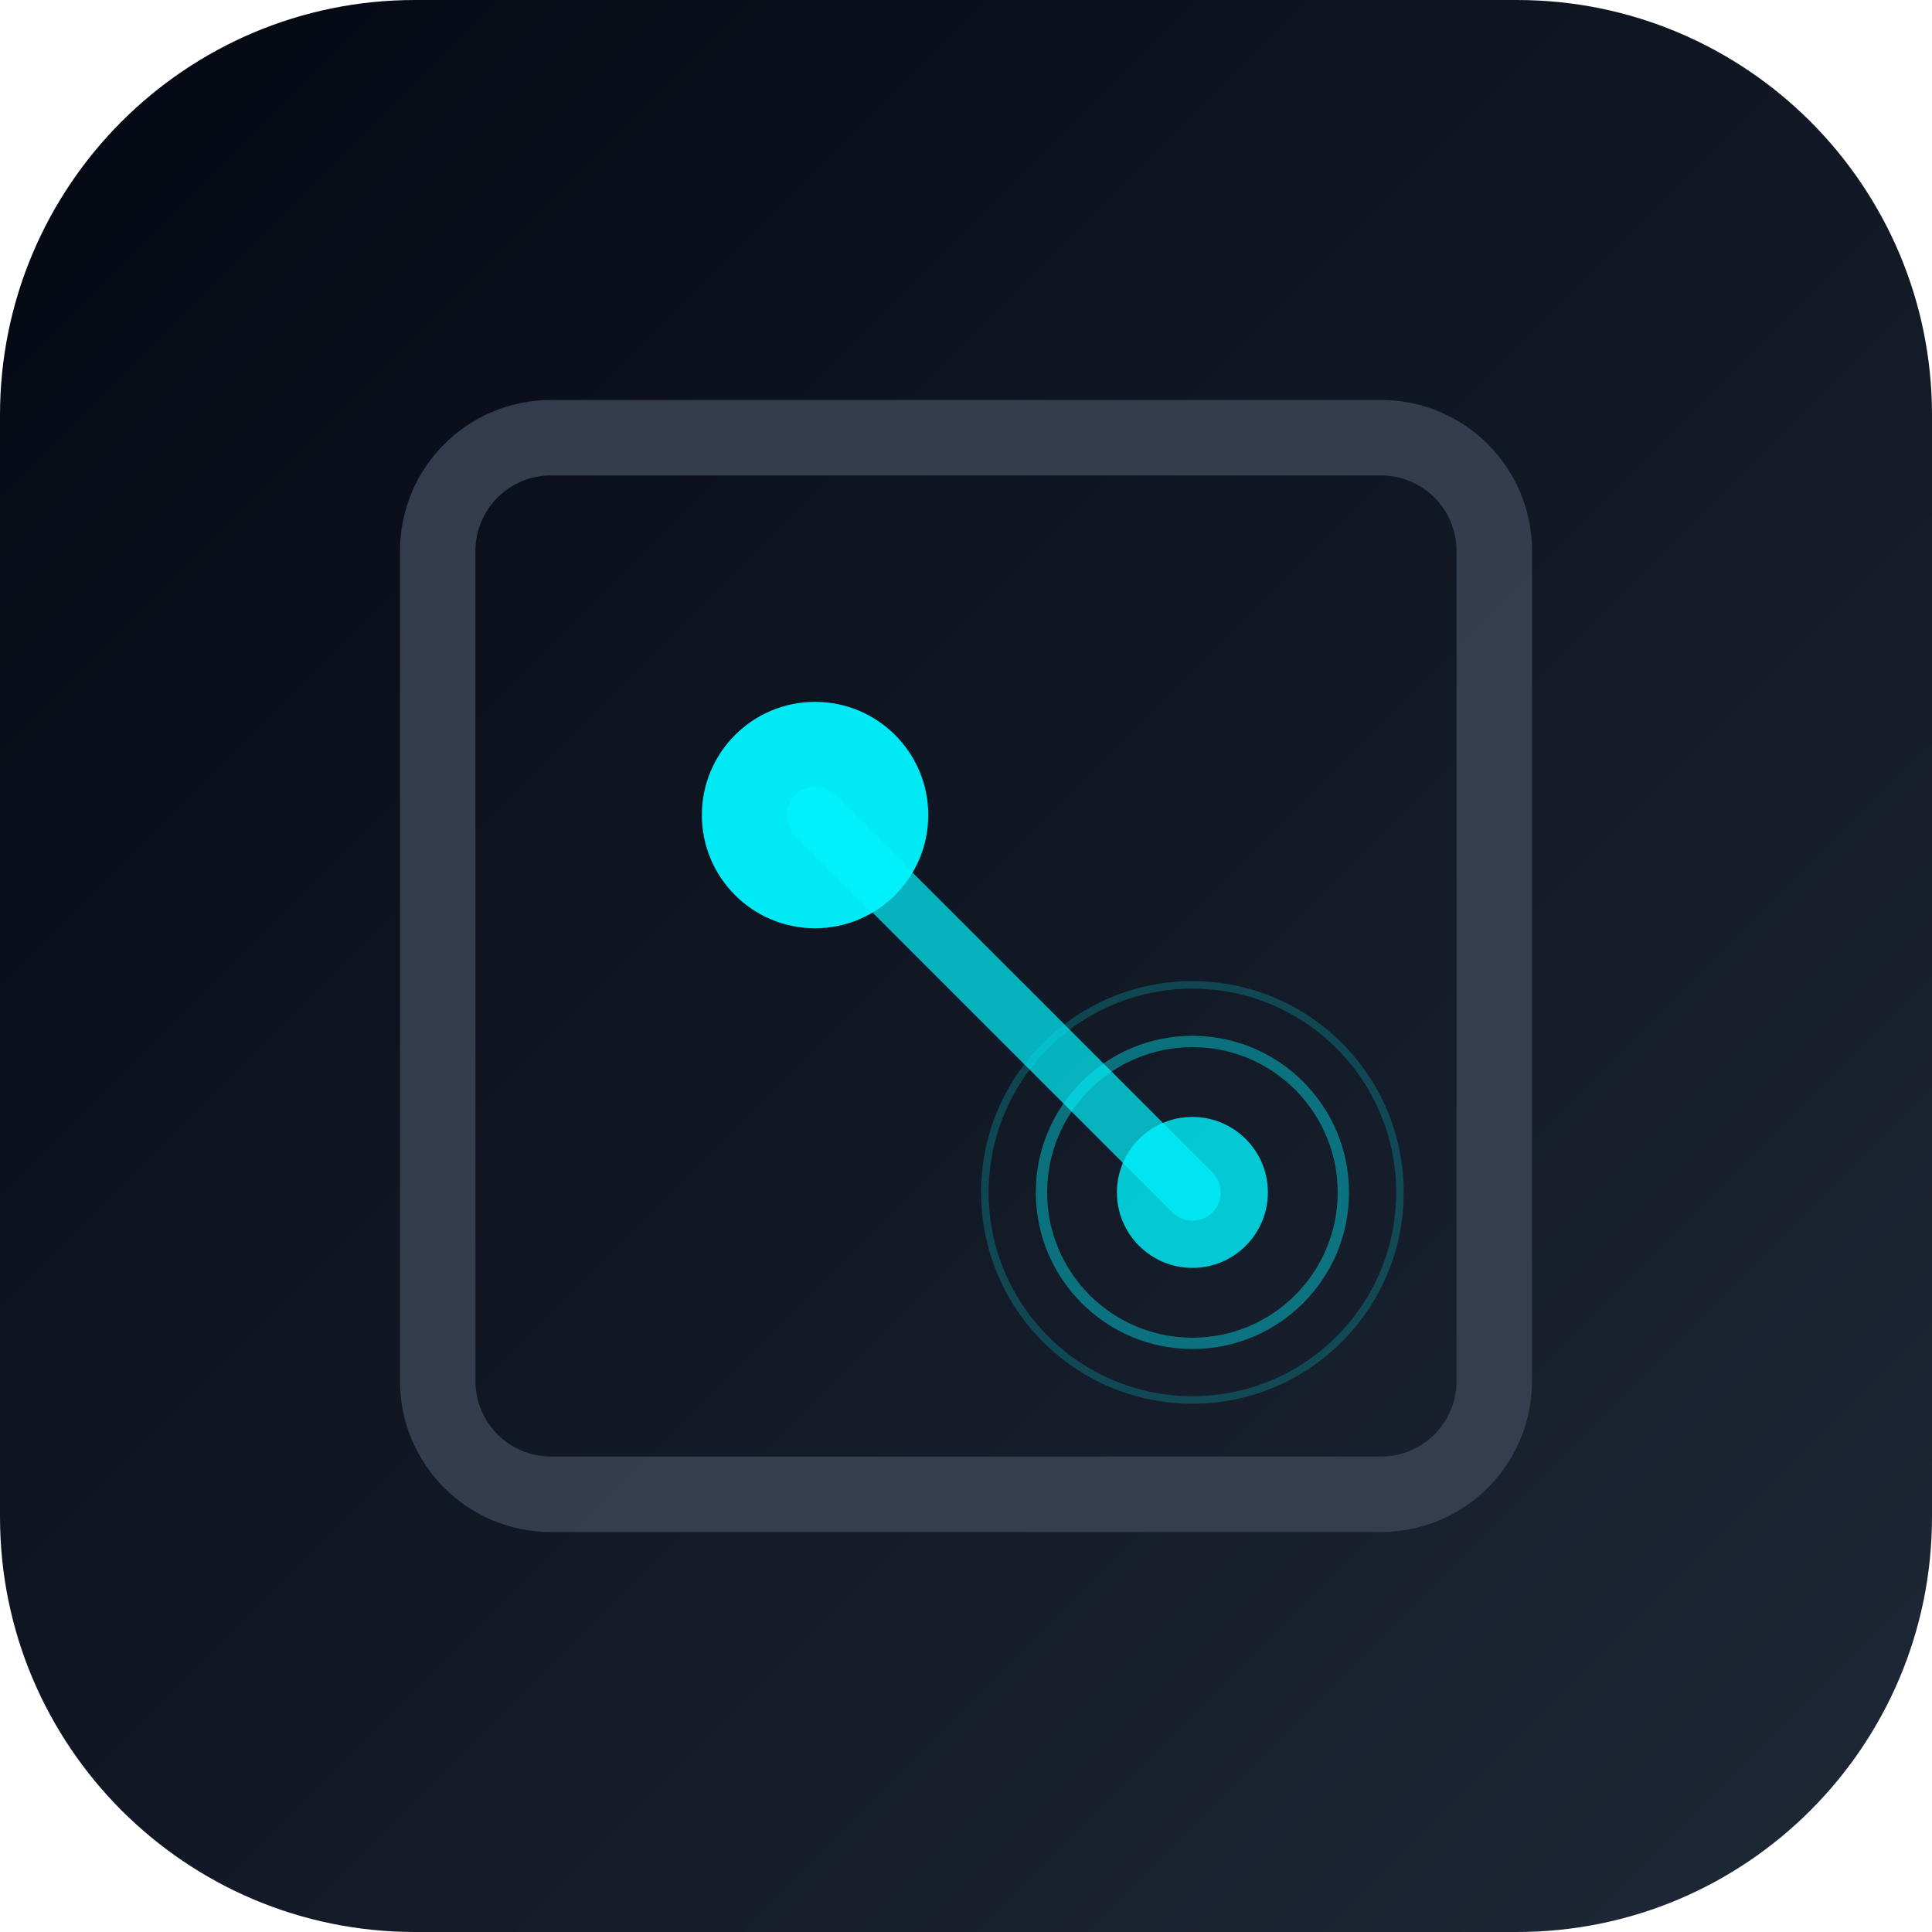
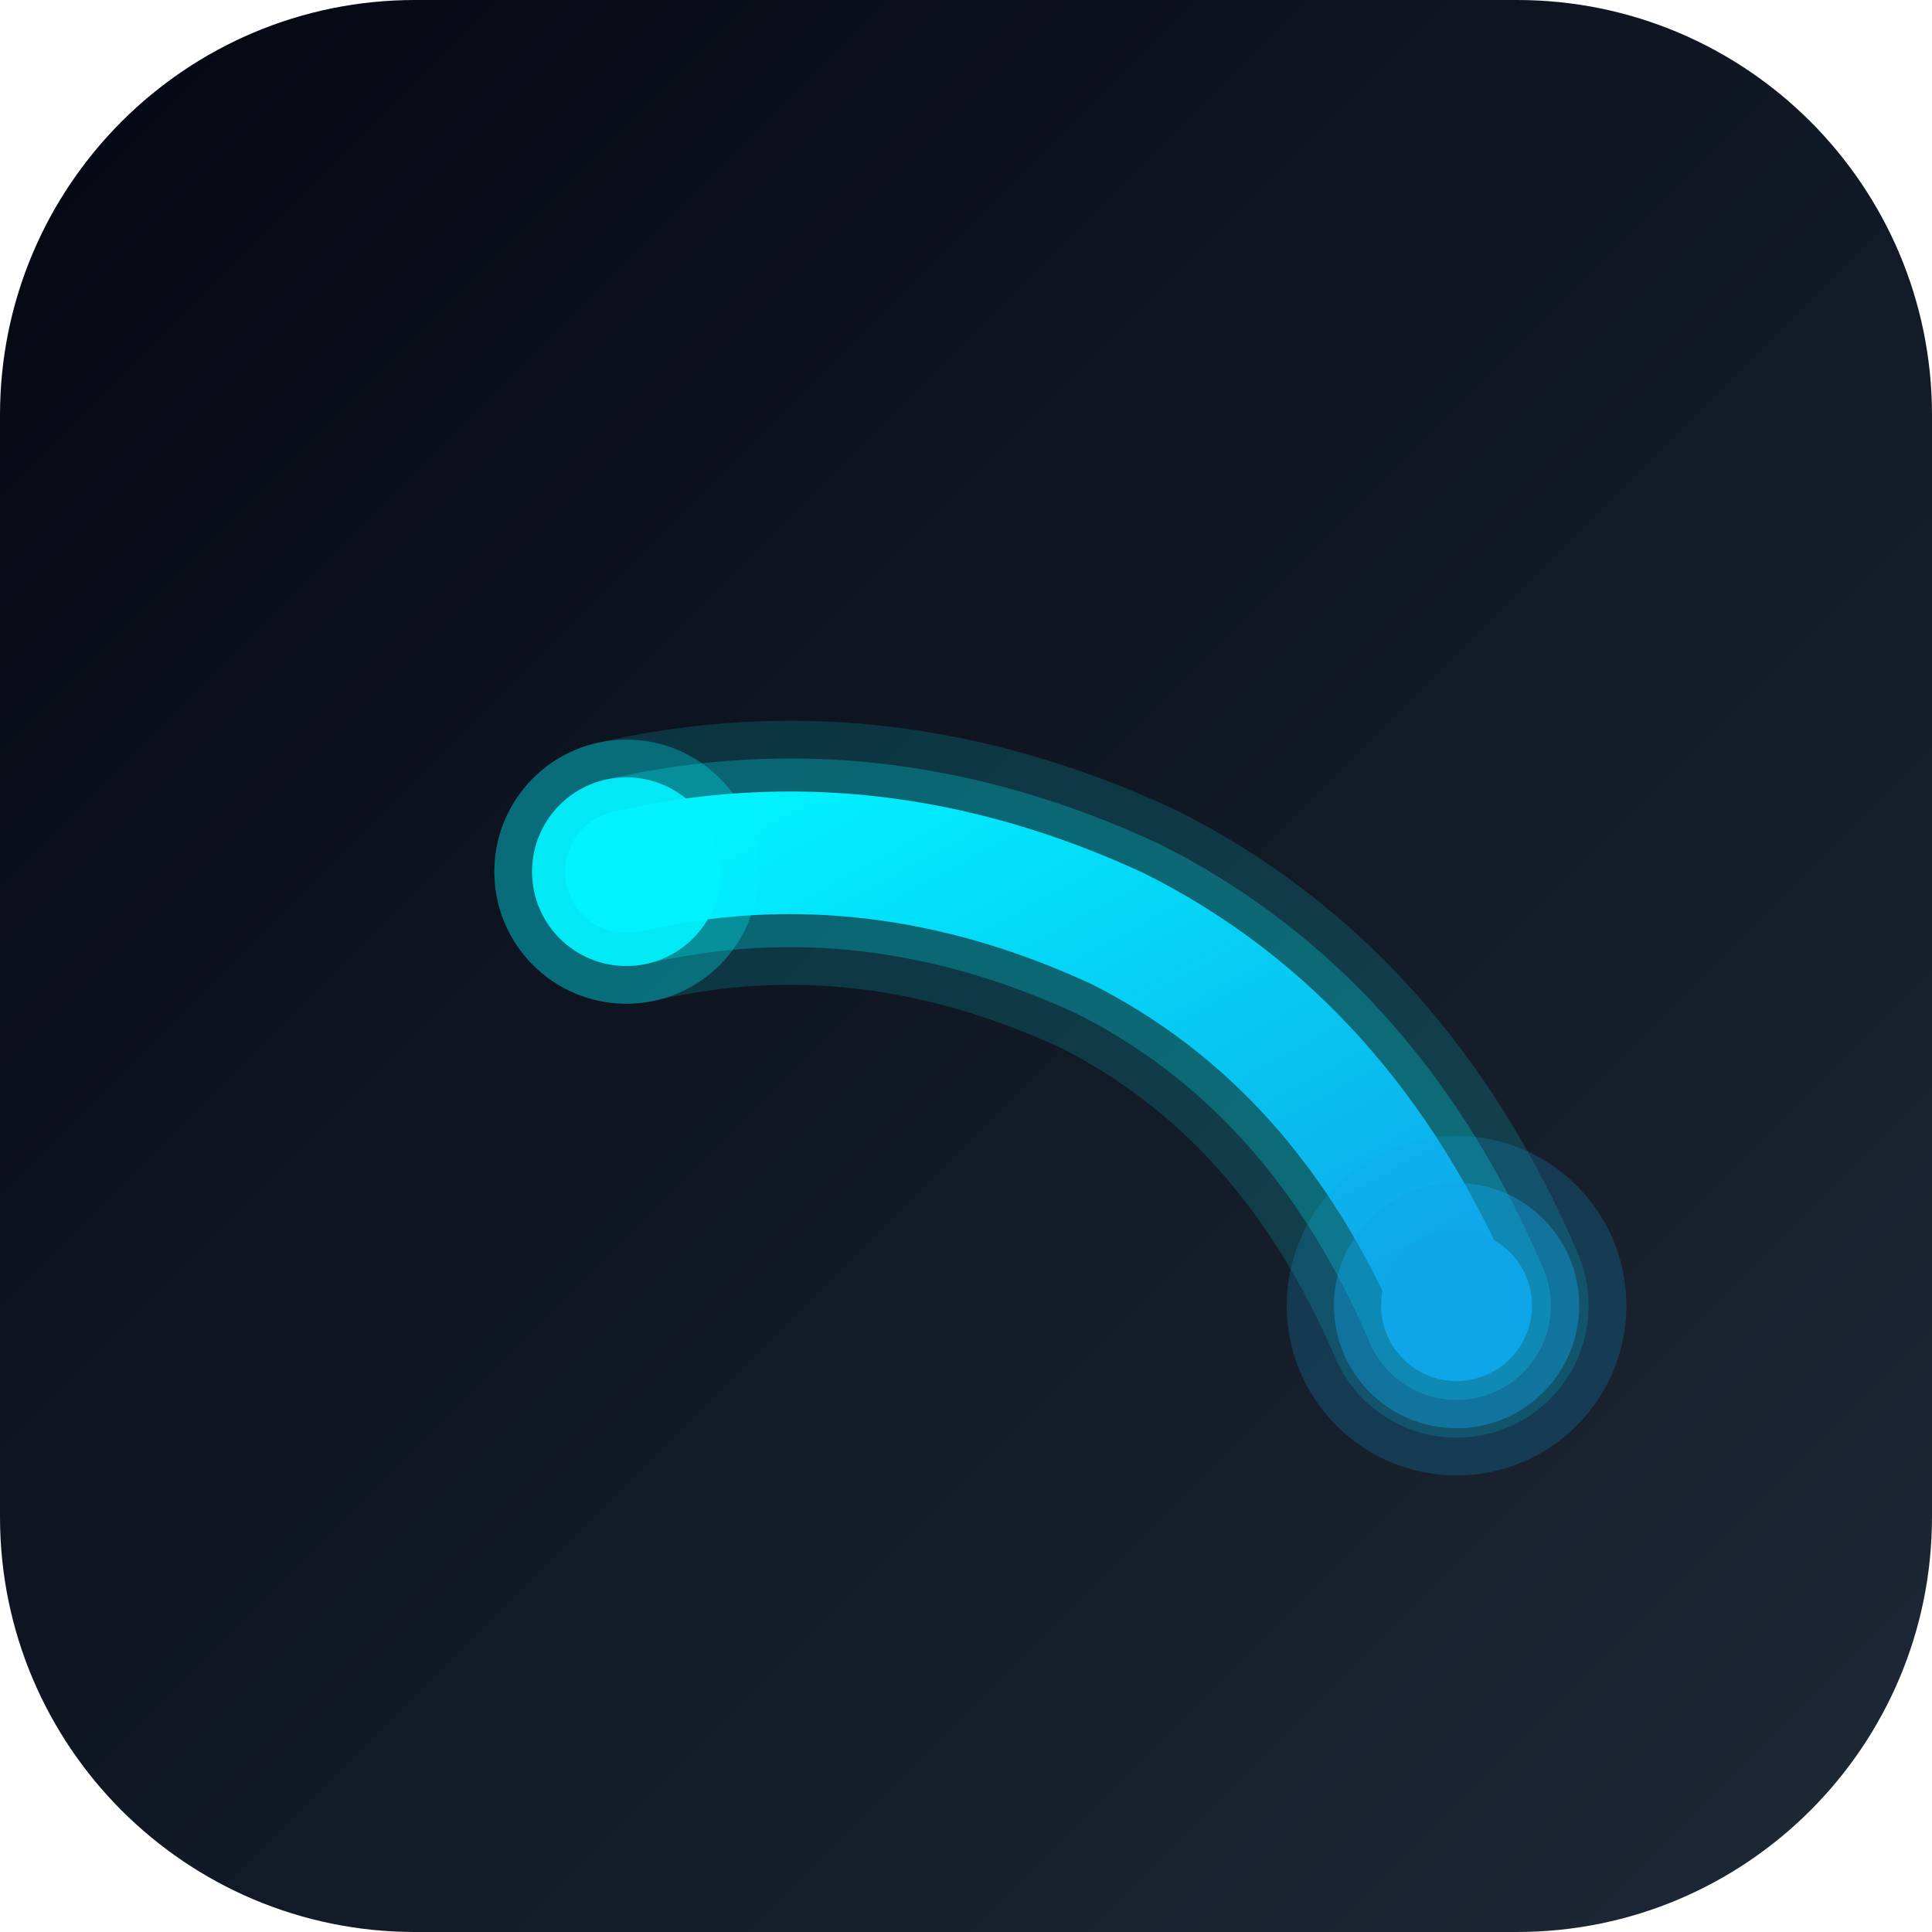
<svg xmlns="http://www.w3.org/2000/svg" width="1024" height="1024" viewBox="0 0 1024 1024" fill="none">
  <defs>
    <linearGradient id="bg" x1="0%" y1="0%" x2="100%" y2="100%">
      <stop offset="0%" style="stop-color:#030712;stop-opacity:1" />
      <stop offset="100%" style="stop-color:#1f2937;stop-opacity:1" />
    </linearGradient>
+     <linearGradient id="gesture" x1="0%" y1="0%" x2="100%" y2="100%">
+       <stop offset="0%" style="stop-color:#00f3ff;stop-opacity:1" />
+       <stop offset="100%" style="stop-color:#0ea5e9;stop-opacity:1" />
+     </linearGradient>
  </defs>
  <rect width="1024" height="1024" rx="220" fill="url(#bg)" />
  <g transform="translate(512, 512)">
-     <rect x="-280" y="-280" width="560" height="560" rx="60" fill="none" stroke="#374151" stroke-width="40" opacity="0.9" />
-     <circle cx="-80" cy="-80" r="60" fill="#00f3ff" opacity="0.95" />
-     <path d="M -80 -80 Q 0 0, 120 120" fill="none" stroke="#00f3ff" stroke-width="30" stroke-linecap="round" opacity="0.7" />
-     <circle cx="120" cy="120" r="40" fill="#00f3ff" opacity="0.8" />
-     <circle cx="120" cy="120" r="80" fill="none" stroke="#00f3ff" stroke-width="6" opacity="0.4" />
-     <circle cx="120" cy="120" r="110" fill="none" stroke="#00f3ff" stroke-width="4" opacity="0.2" />
+     <path d="M -180 -50 Q -50 -80, 80 -20 Q 200 40, 260 180" fill="none" stroke="#00f3ff" stroke-width="140" stroke-linecap="round" opacity="0.15" />
+     <path d="M -180 -50 Q -50 -80, 80 -20 Q 200 40, 260 180" fill="none" stroke="#00f3ff" stroke-width="100" stroke-linecap="round" opacity="0.25" />
+     <path d="M -180 -50 Q -50 -80, 80 -20 Q 200 40, 260 180" fill="none" stroke="url(#gesture)" stroke-width="65" stroke-linecap="round" opacity="1" />
+     <circle cx="-180" cy="-50" r="50" fill="#00f3ff" opacity="0.9" />
+     <circle cx="-180" cy="-50" r="70" fill="#00f3ff" opacity="0.3" />
+     <circle cx="260" cy="180" r="40" fill="#0ea5e9" opacity="1" />
+     <circle cx="260" cy="180" r="65" fill="#0ea5e9" opacity="0.4" />
+     <circle cx="260" cy="180" r="90" fill="#0ea5e9" opacity="0.2" />
  </g>
</svg>
